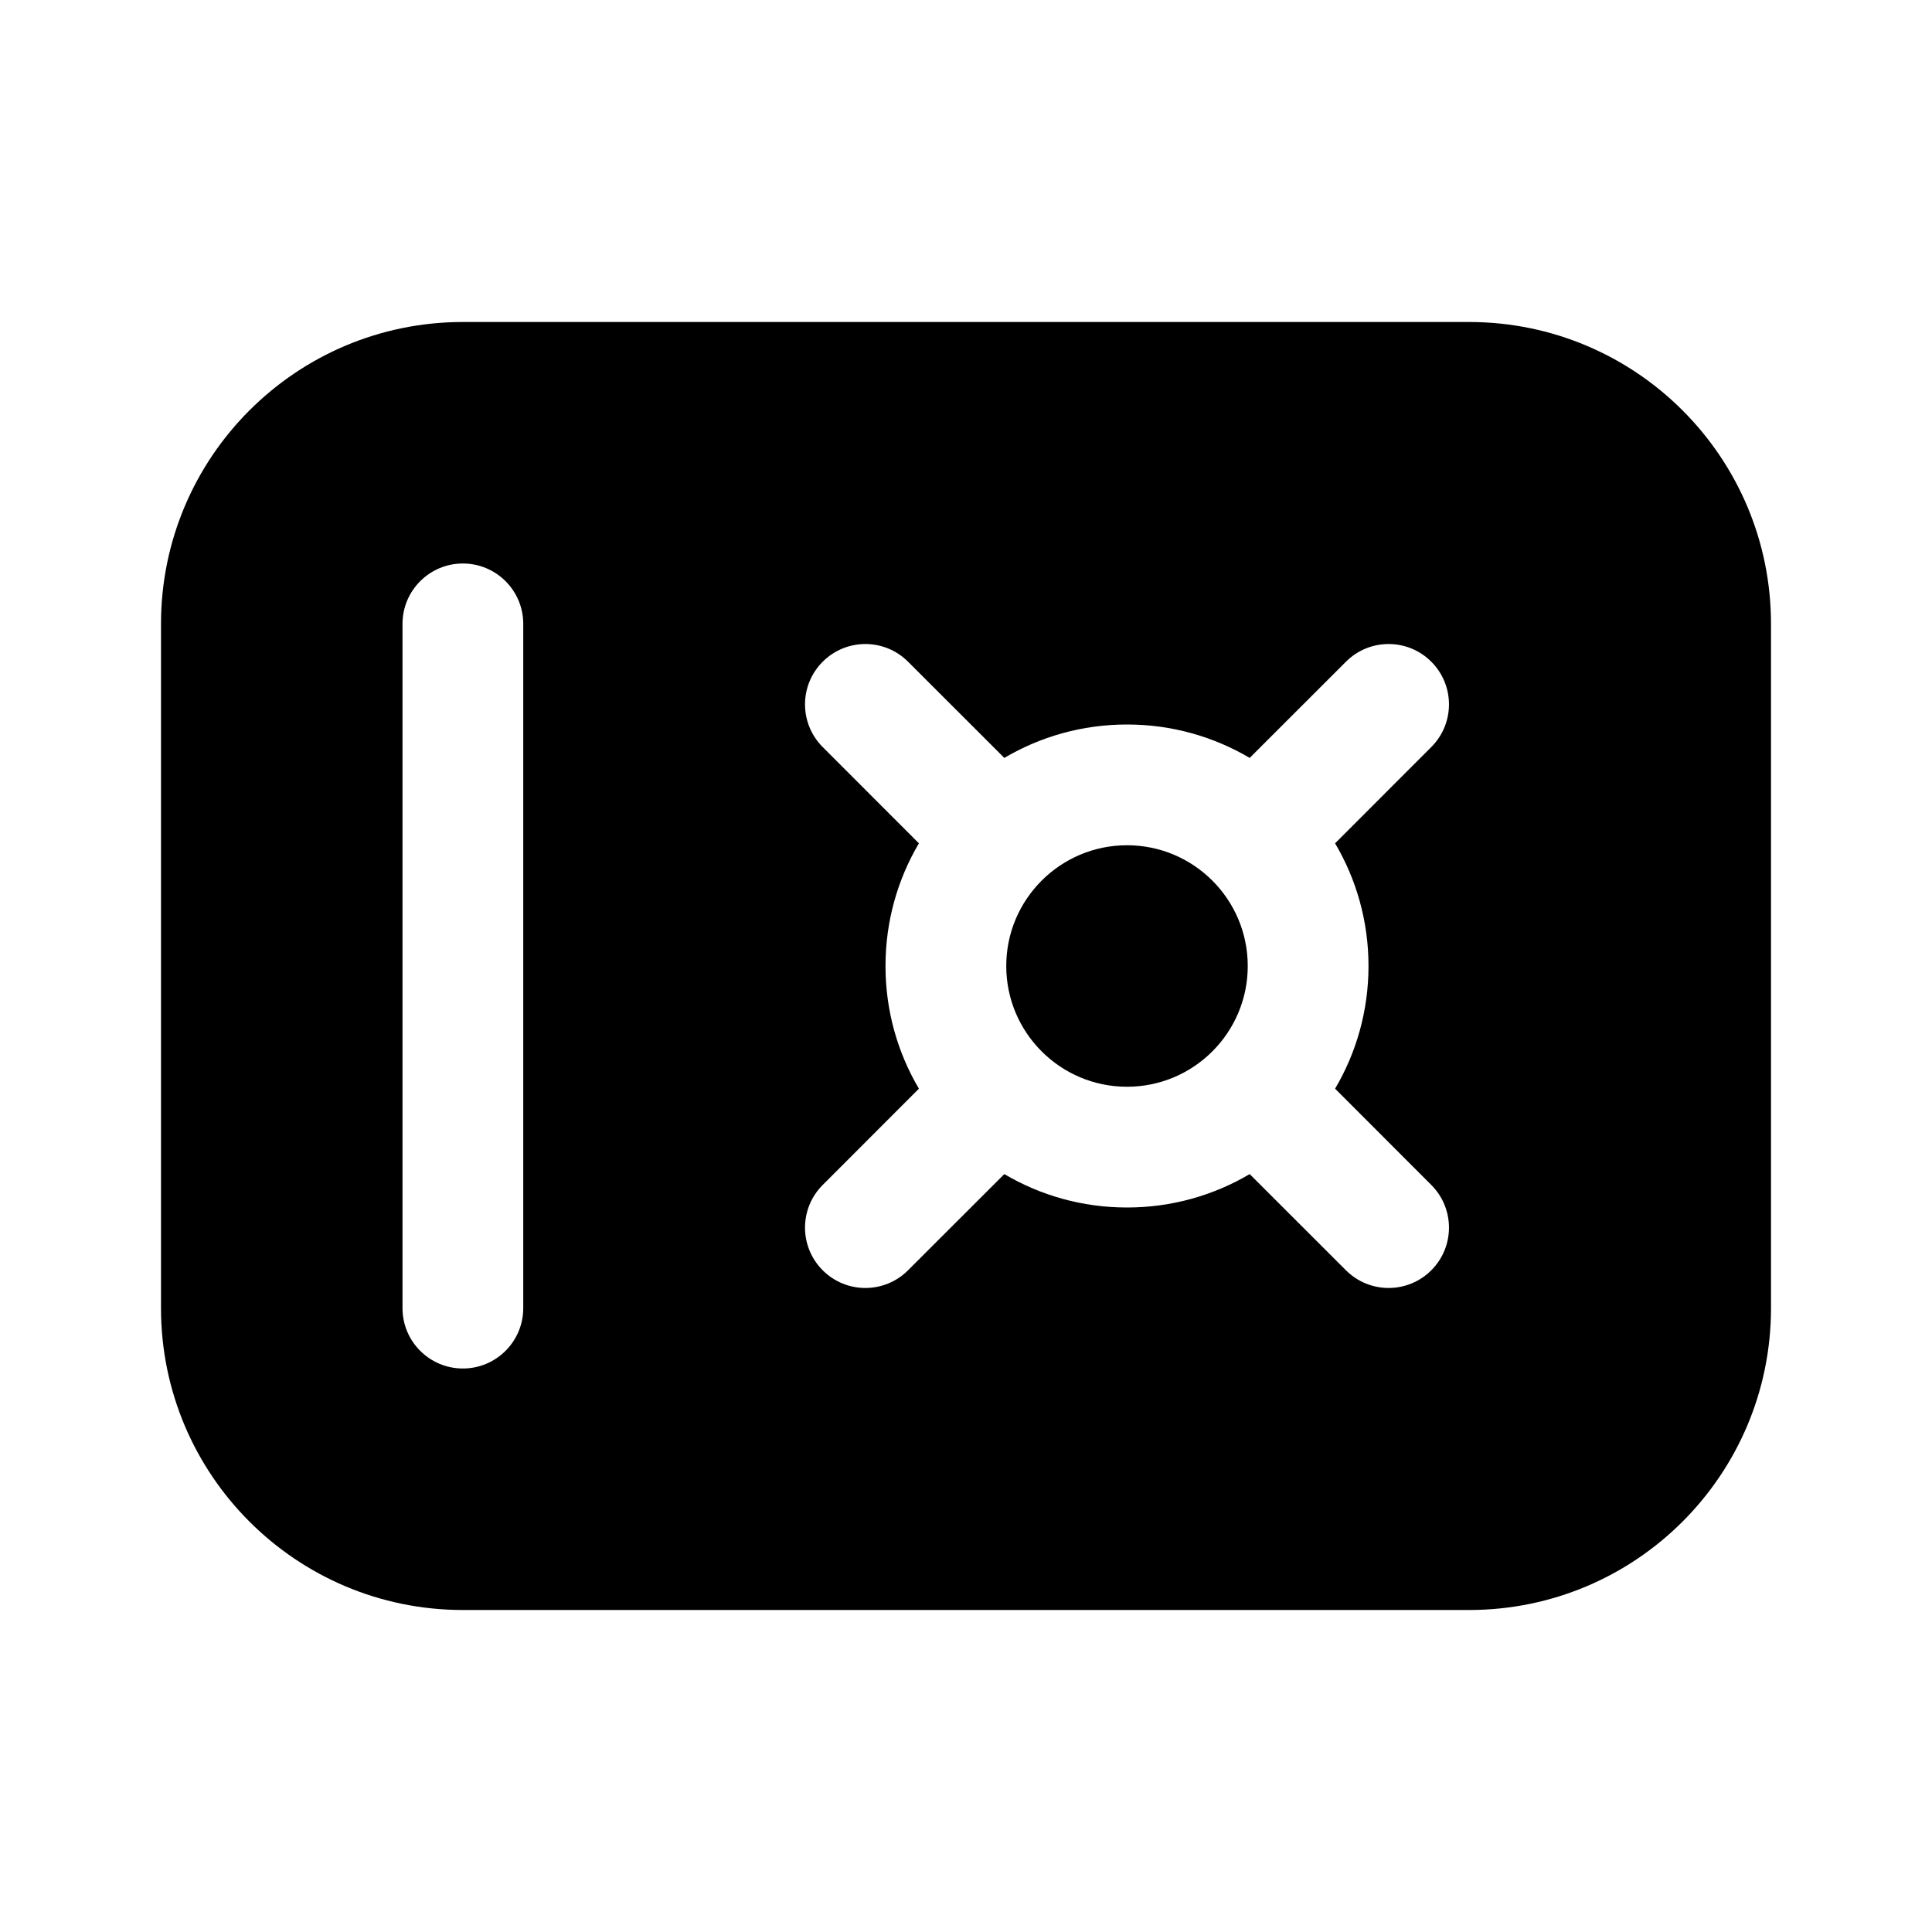
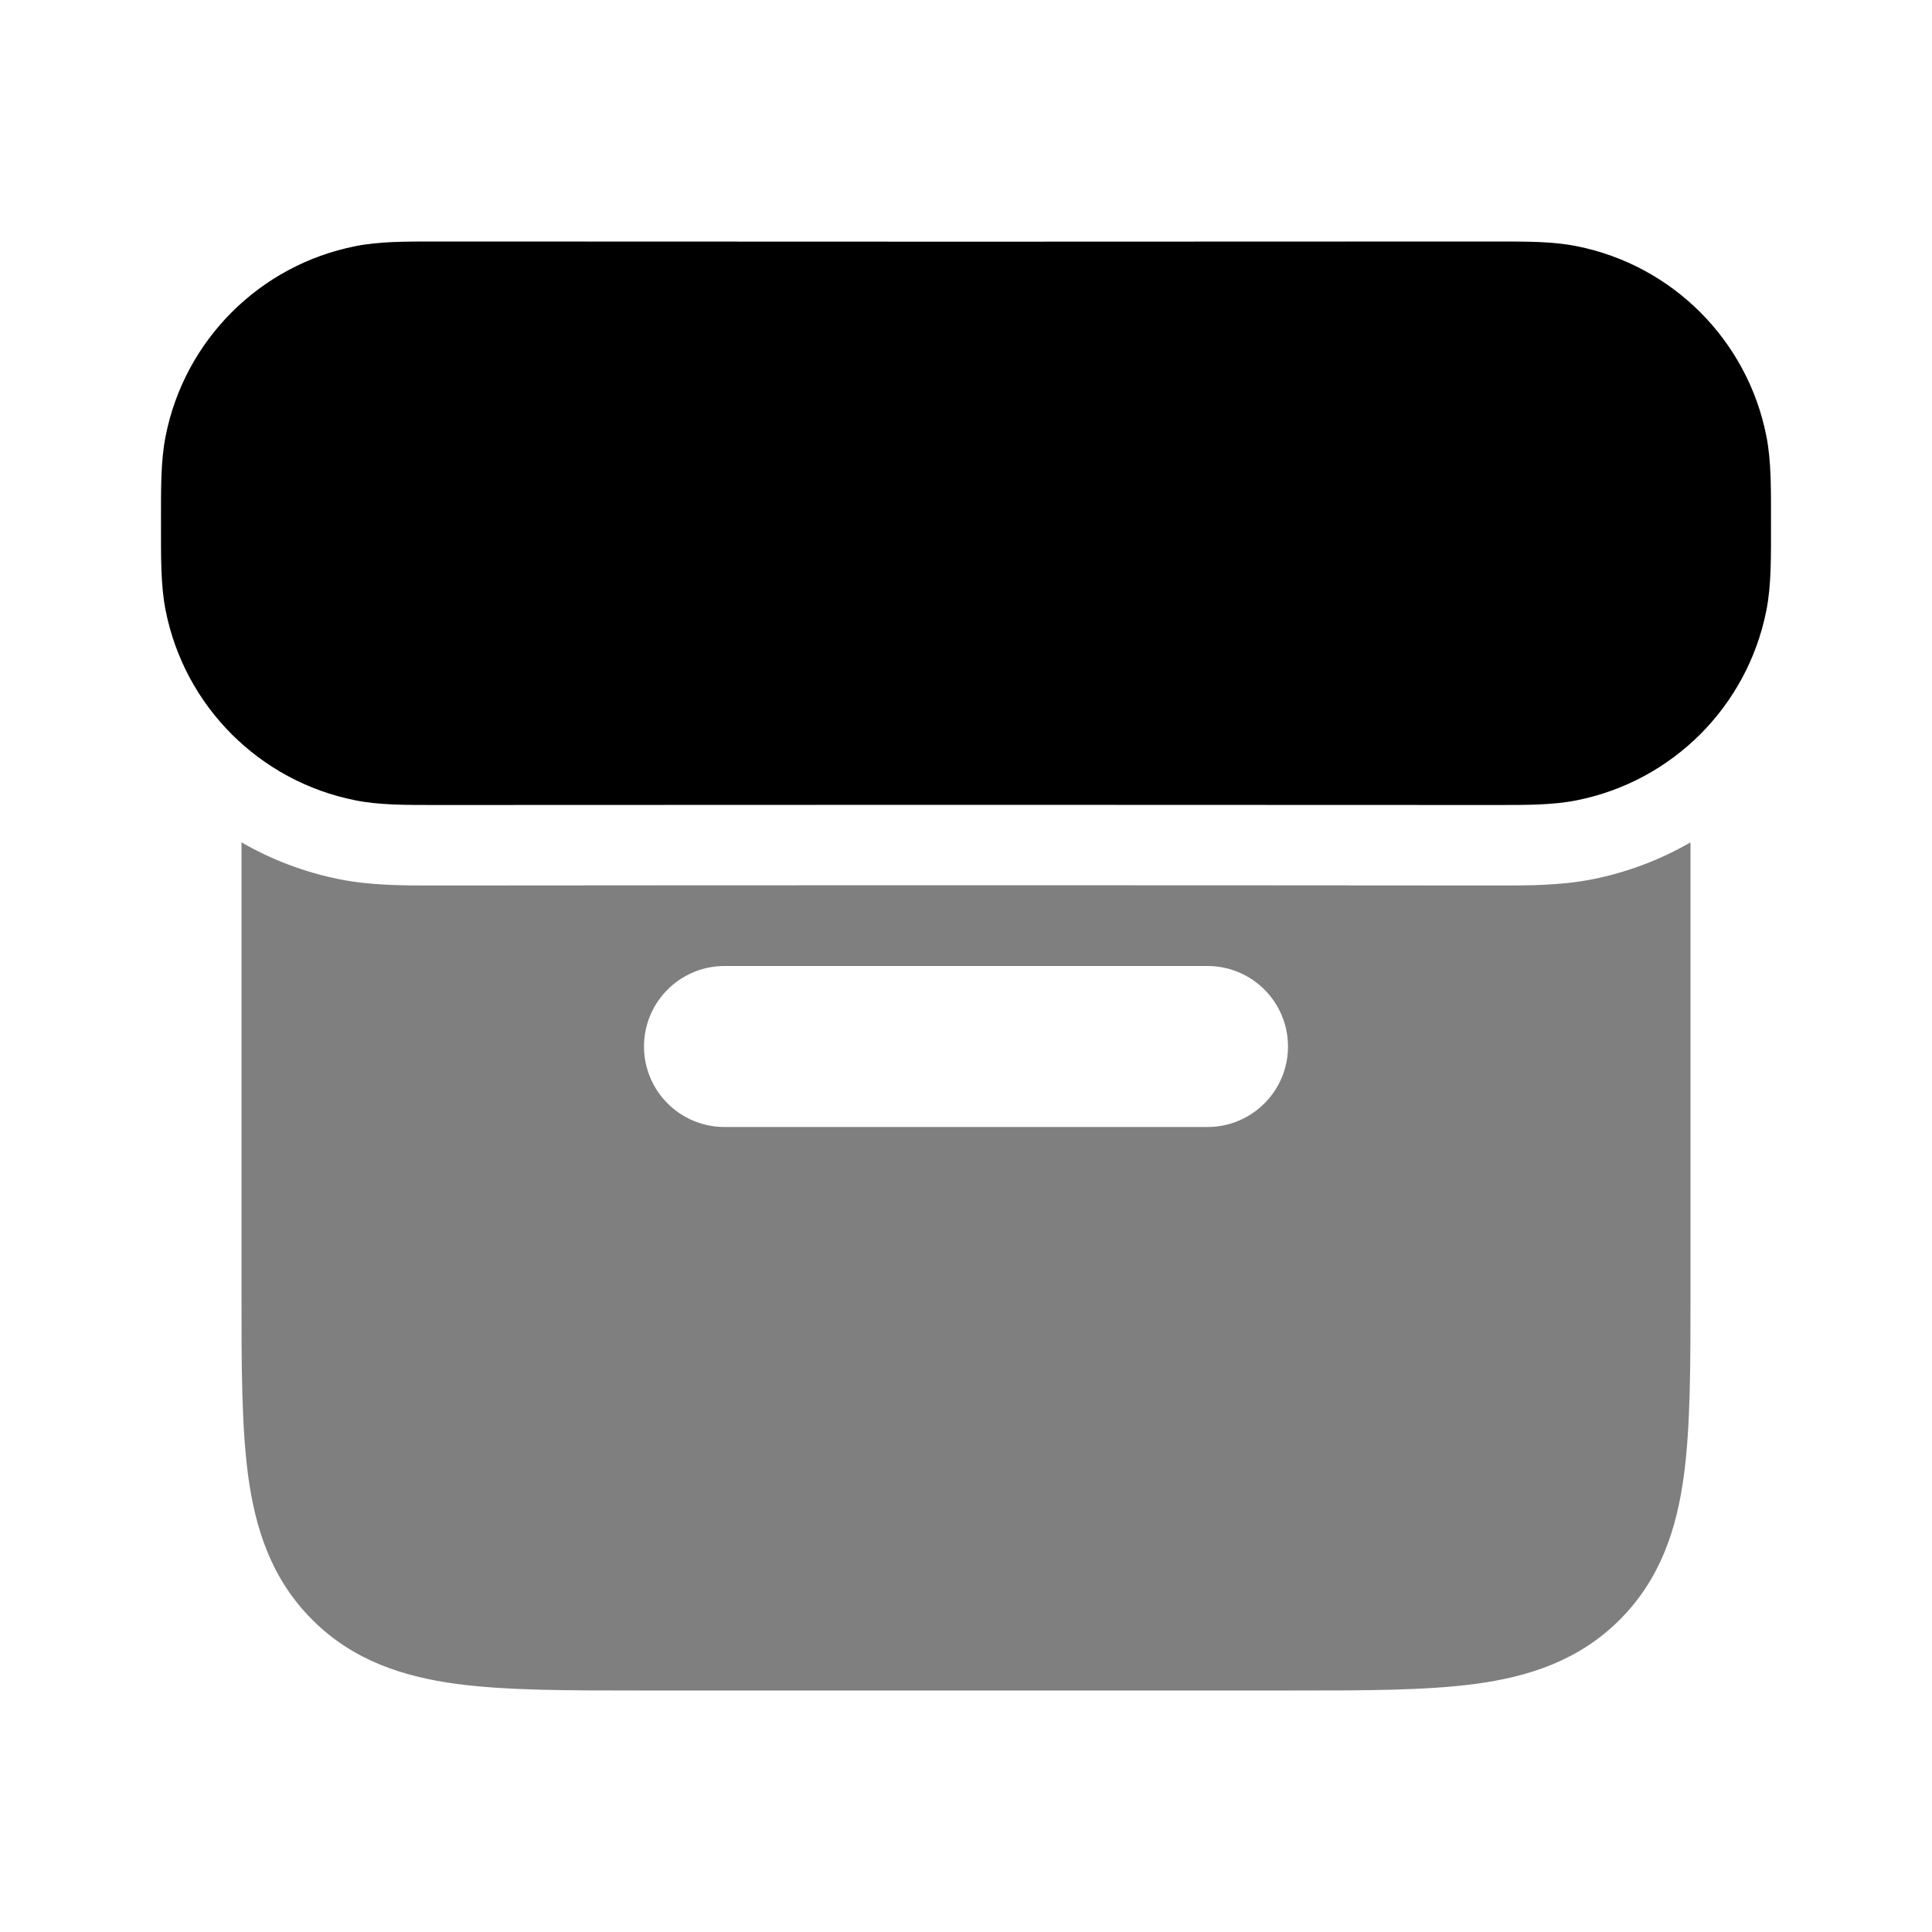
- <svg xmlns="http://www.w3.org/2000/svg" width="800px" height="800px" viewBox="0 0 24 24" fill="none">
-   <path d="M14 13.5C14.828 13.5 15.5 12.828 15.5 12C15.5 11.172 14.828 10.5 14 10.5C13.172 10.5 12.5 11.172 12.5 12C12.5 12.828 13.172 13.5 14 13.5Z" fill="currentColor" />
-   <path d="M2 7.75C2 5.679 3.679 4 5.75 4H18.25C20.321 4 22 5.679 22 7.75V16.25C22 18.321 20.321 20 18.25 20H5.75C3.679 20 2 18.321 2 16.25V7.75ZM5.75 7C5.336 7 5 7.336 5 7.75V16.25C5 16.664 5.336 17 5.75 17C6.164 17 6.5 16.664 6.5 16.25V7.75C6.5 7.336 6.164 7 5.75 7ZM11.28 8.22C10.987 7.927 10.513 7.927 10.22 8.22C9.927 8.513 9.927 8.987 10.22 9.28L11.415 10.476C11.151 10.923 11 11.444 11 12C11 12.556 11.151 13.077 11.415 13.524L10.22 14.72C9.927 15.013 9.927 15.487 10.22 15.78C10.513 16.073 10.987 16.073 11.28 15.78L12.476 14.585C12.923 14.849 13.444 15 14 15C14.556 15 15.077 14.849 15.524 14.585L16.72 15.78C17.013 16.073 17.487 16.073 17.78 15.78C18.073 15.487 18.073 15.013 17.78 14.72L16.585 13.524C16.849 13.077 17 12.556 17 12C17 11.444 16.849 10.923 16.585 10.476L17.78 9.28C18.073 8.987 18.073 8.513 17.78 8.22C17.487 7.927 17.013 7.927 16.72 8.22L15.524 9.415C15.077 9.151 14.556 9 14 9C13.444 9 12.923 9.151 12.476 9.415L11.28 8.22Z" fill="currentColor" />
+ <svg xmlns="http://www.w3.org/2000/svg" viewBox="0 0 24 24" fill="currentColor">
+   <path fill-rule="evenodd" clip-rule="evenodd" d="M22 6.5C22 6.917 22.005 7.271 21.942 7.585C21.706 8.775 20.775 9.706 19.585 9.942C19.292 10.001 18.965 10 18.584 10C14.195 9.997 9.805 9.997 5.416 10C5.035 10 4.707 10.001 4.415 9.942C3.225 9.706 2.294 8.775 2.058 7.585C1.995 7.271 2 6.917 2 6.5C2 6.083 1.995 5.729 2.058 5.415C2.294 4.225 3.225 3.294 4.415 3.058C4.707 2.999 5.035 3 5.416 3C9.805 3.003 14.195 3.003 18.584 3C18.965 3 19.292 2.999 19.585 3.058C20.775 3.294 21.706 4.225 21.942 5.415C22.005 5.729 22 6.083 22 6.5Z" />
+   <path opacity="0.5" fill-rule="evenodd" clip-rule="evenodd" d="M3 16.066L3 10.464C3.372 10.679 3.783 10.836 4.219 10.923C4.611 11.001 5.026 11 5.371 11L5.417 11C9.805 10.996 14.194 10.996 18.583 11L18.629 11C18.973 11 19.388 11.001 19.78 10.923C20.217 10.836 20.628 10.679 21 10.464L21 16.066C21 16.952 21 17.716 20.918 18.328C20.83 18.983 20.631 19.612 20.121 20.121C19.612 20.631 18.983 20.83 18.328 20.918C17.716 21 16.952 21 16.066 21H7.934C7.048 21 6.284 21 5.672 20.918C5.017 20.83 4.388 20.631 3.879 20.121C3.369 19.612 3.17 18.983 3.082 18.328C3 17.716 3 16.952 3 16.066ZM9 12C8.448 12 8 12.448 8 13C8 13.552 8.448 14 9 14H15C15.552 14 16 13.552 16 13C16 12.448 15.552 12 15 12H9Z" />
</svg>
